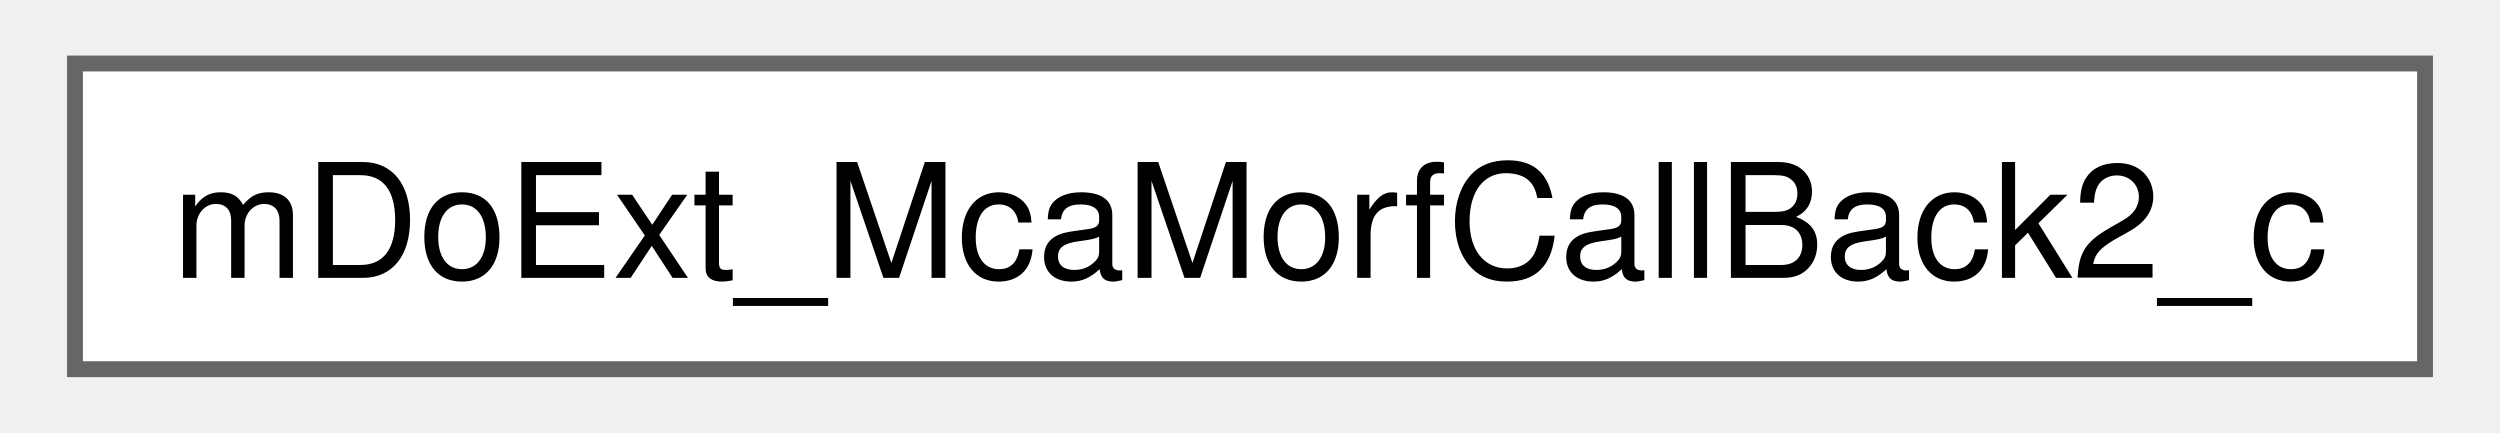
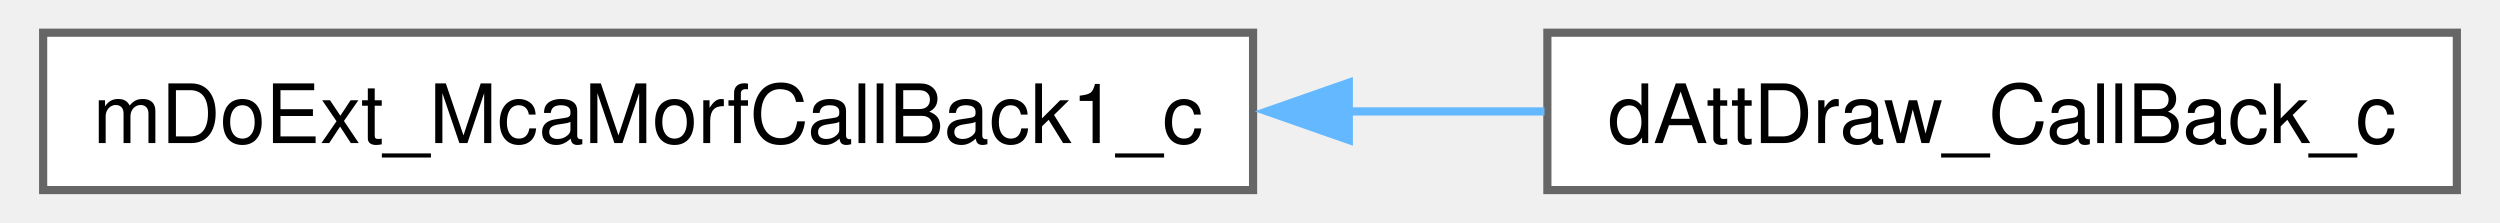
- <svg xmlns="http://www.w3.org/2000/svg" xmlns:xlink="http://www.w3.org/1999/xlink" width="156pt" height="27pt" viewBox="0.00 0.00 156.00 27.25">
+ <svg xmlns="http://www.w3.org/2000/svg" xmlns:xlink="http://www.w3.org/1999/xlink" width="303pt" height="27pt" viewBox="0.00 0.00 303.25 27.25">
  <g id="graph0" class="graph" transform="scale(1 1) rotate(0) translate(4 23.25)">
    <g id="Node000000" class="node">
      <g id="a_Node000000">
-         <a xlink:href="structmDoExt__McaMorfCallBack2__c.html" target="_top" xlink:title=" ">
+         <a xlink:href="structmDoExt__McaMorfCallBack1__c.html" target="_top" xlink:title=" ">
          <polygon fill="white" stroke="#666666" points="148,-19.25 0,-19.25 0,0 148,0 148,-19.25" />
-           <text text-anchor="middle" x="74" y="-5.75" font-family="Helvetica,sans-Serif" font-size="10.00">mDoExt_McaMorfCallBack2_c</text>
+           <text text-anchor="middle" x="74" y="-5.75" font-family="Helvetica,sans-Serif" font-size="10.00">mDoExt_McaMorfCallBack1_c</text>
+         </a>
+       </g>
+     </g>
+     <g id="Node000001" class="node">
+       <g id="a_Node000001">
+         <a xlink:href="classdAttDraw__CallBack__c.html" target="_top" xlink:title=" ">
+           <polygon fill="white" stroke="#666666" points="295.25,-19.25 184,-19.25 184,0 295.25,0 295.25,-19.25" />
+           <text text-anchor="middle" x="239.62" y="-5.75" font-family="Helvetica,sans-Serif" font-size="10.00">dAttDraw_CallBack_c</text>
+         </a>
+       </g>
+     </g>
+     <g id="edge1510_Node000000_Node000001" class="edge">
+       <g id="a_edge1510_Node000000_Node000001">
+         <a xlink:title=" ">
+           <path fill="none" stroke="#63b8ff" d="M159.69,-9.62C167.82,-9.62 175.91,-9.62 183.65,-9.62" />
+           <polygon fill="#63b8ff" stroke="#63b8ff" points="159.71,-6.13 149.71,-9.63 159.71,-13.13 159.71,-6.13" />
        </a>
      </g>
    </g>
  </g>
</svg>
